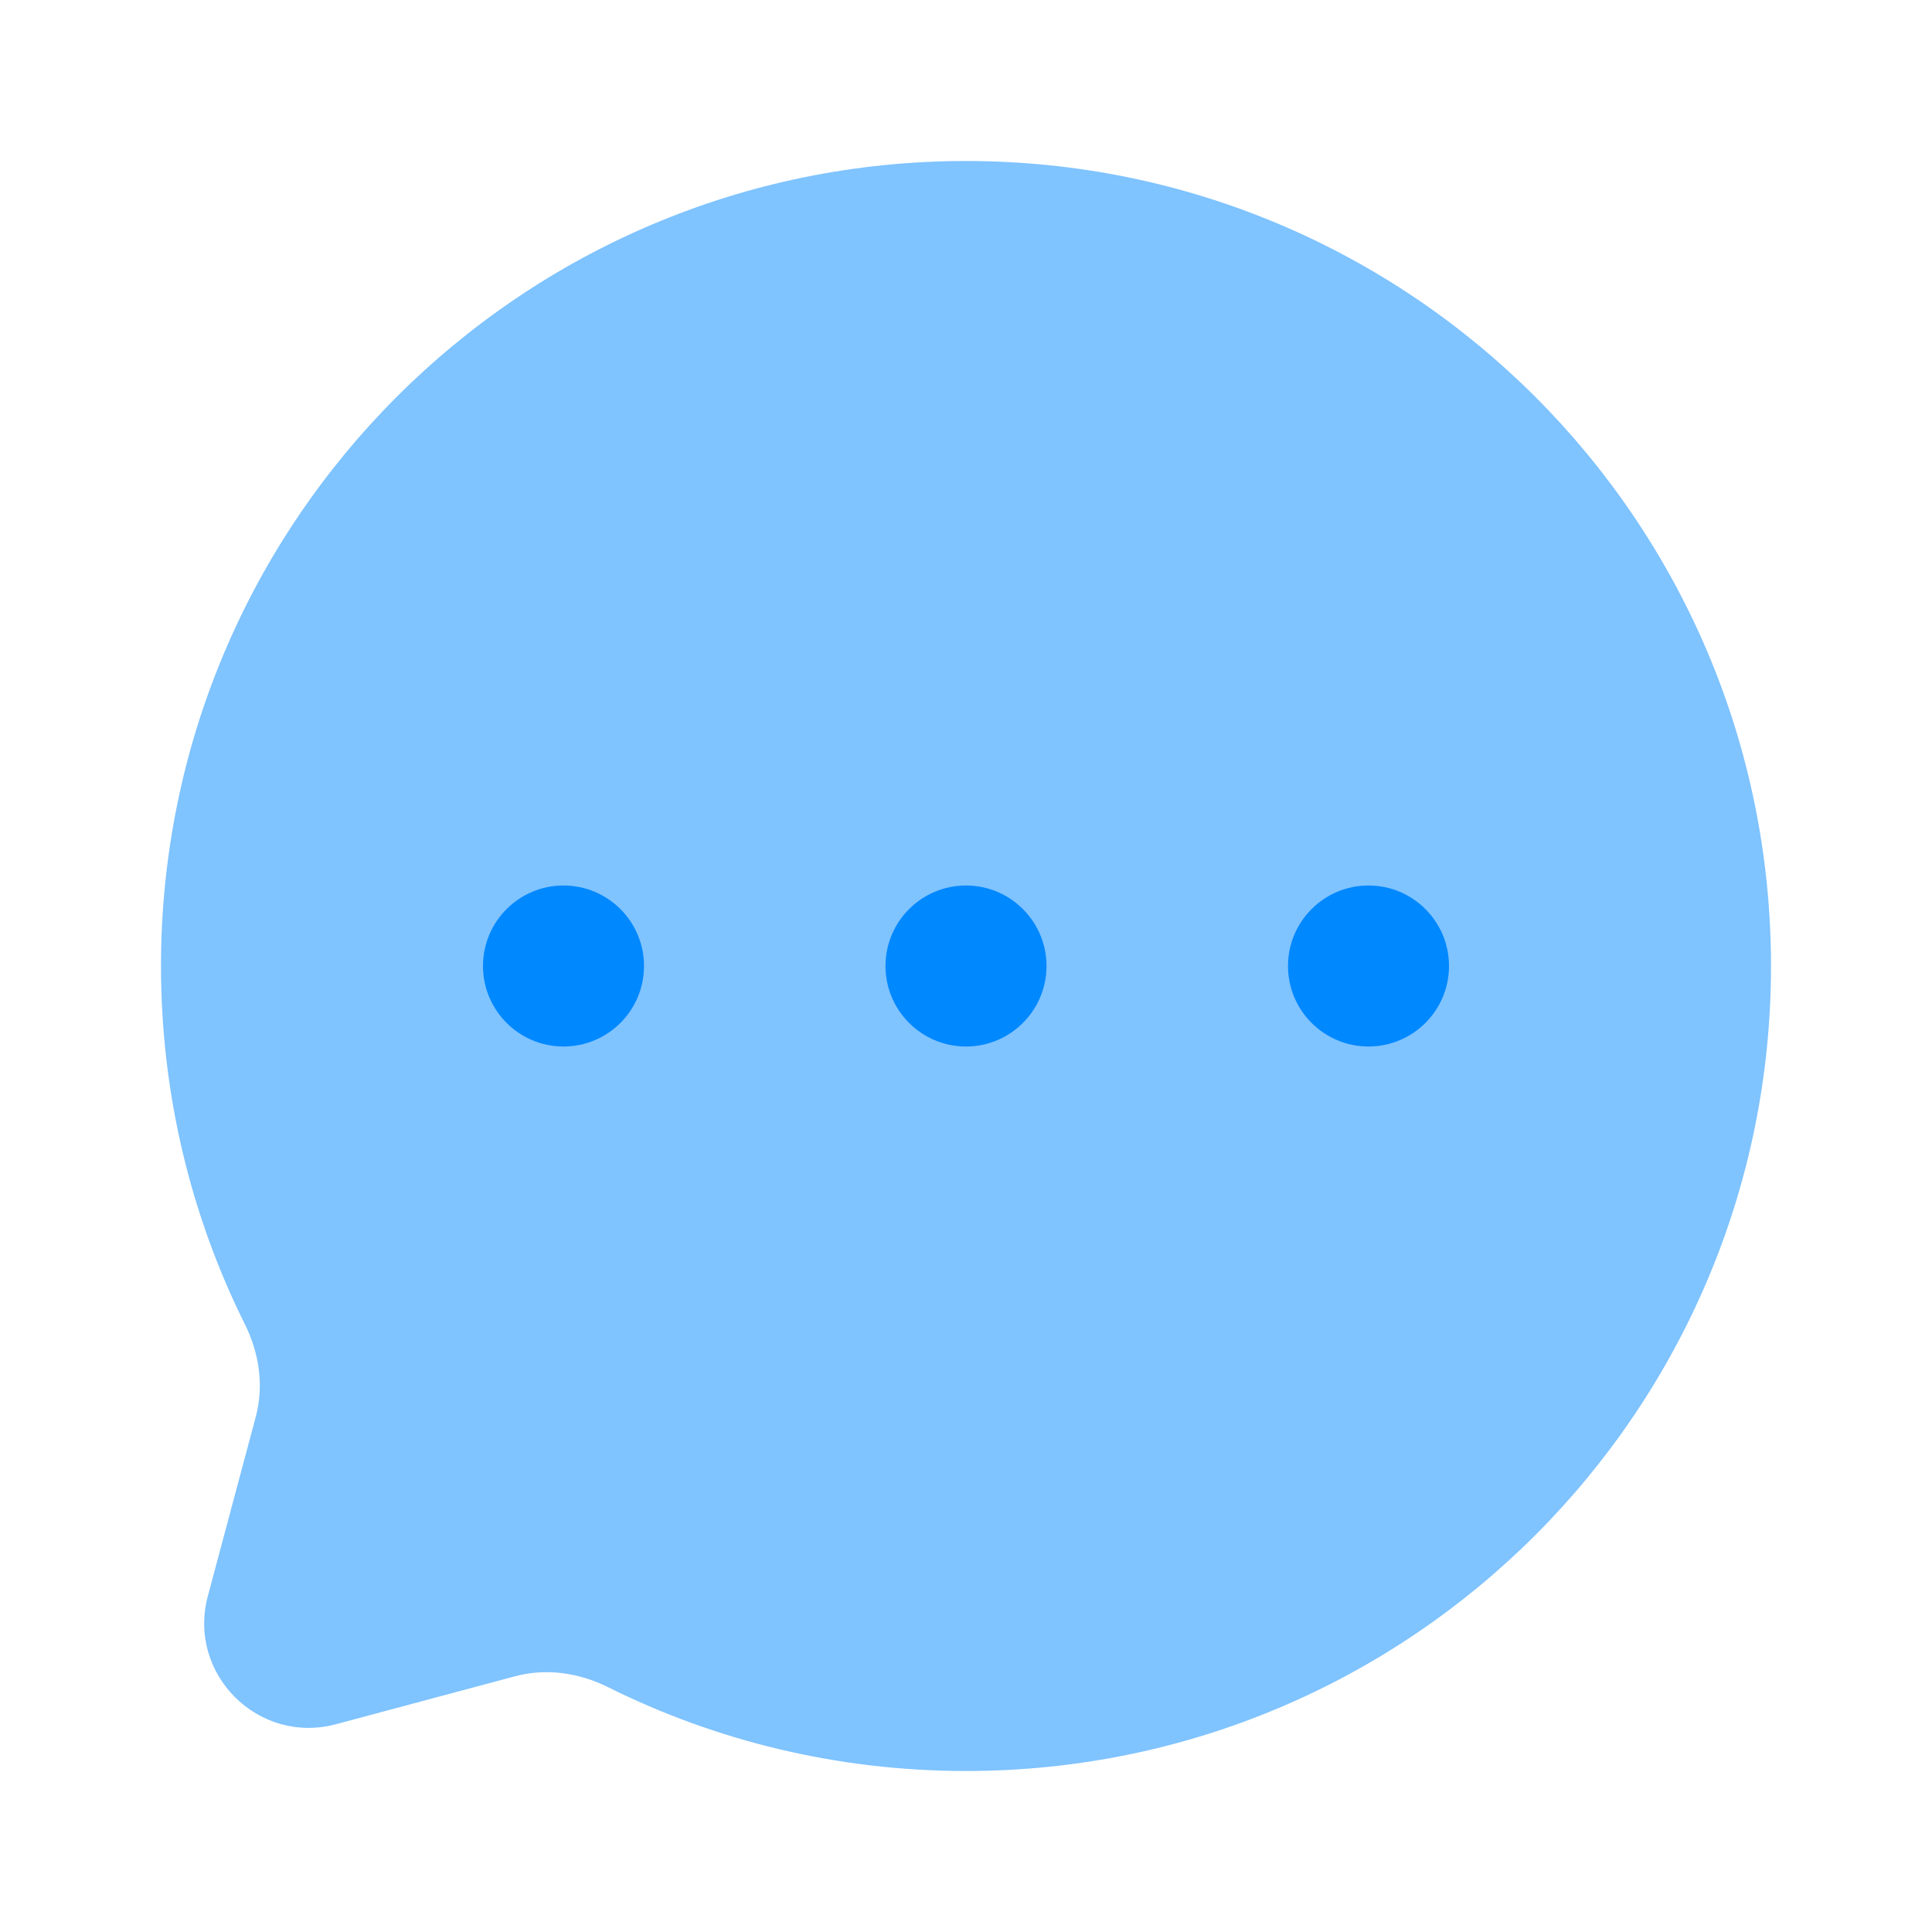
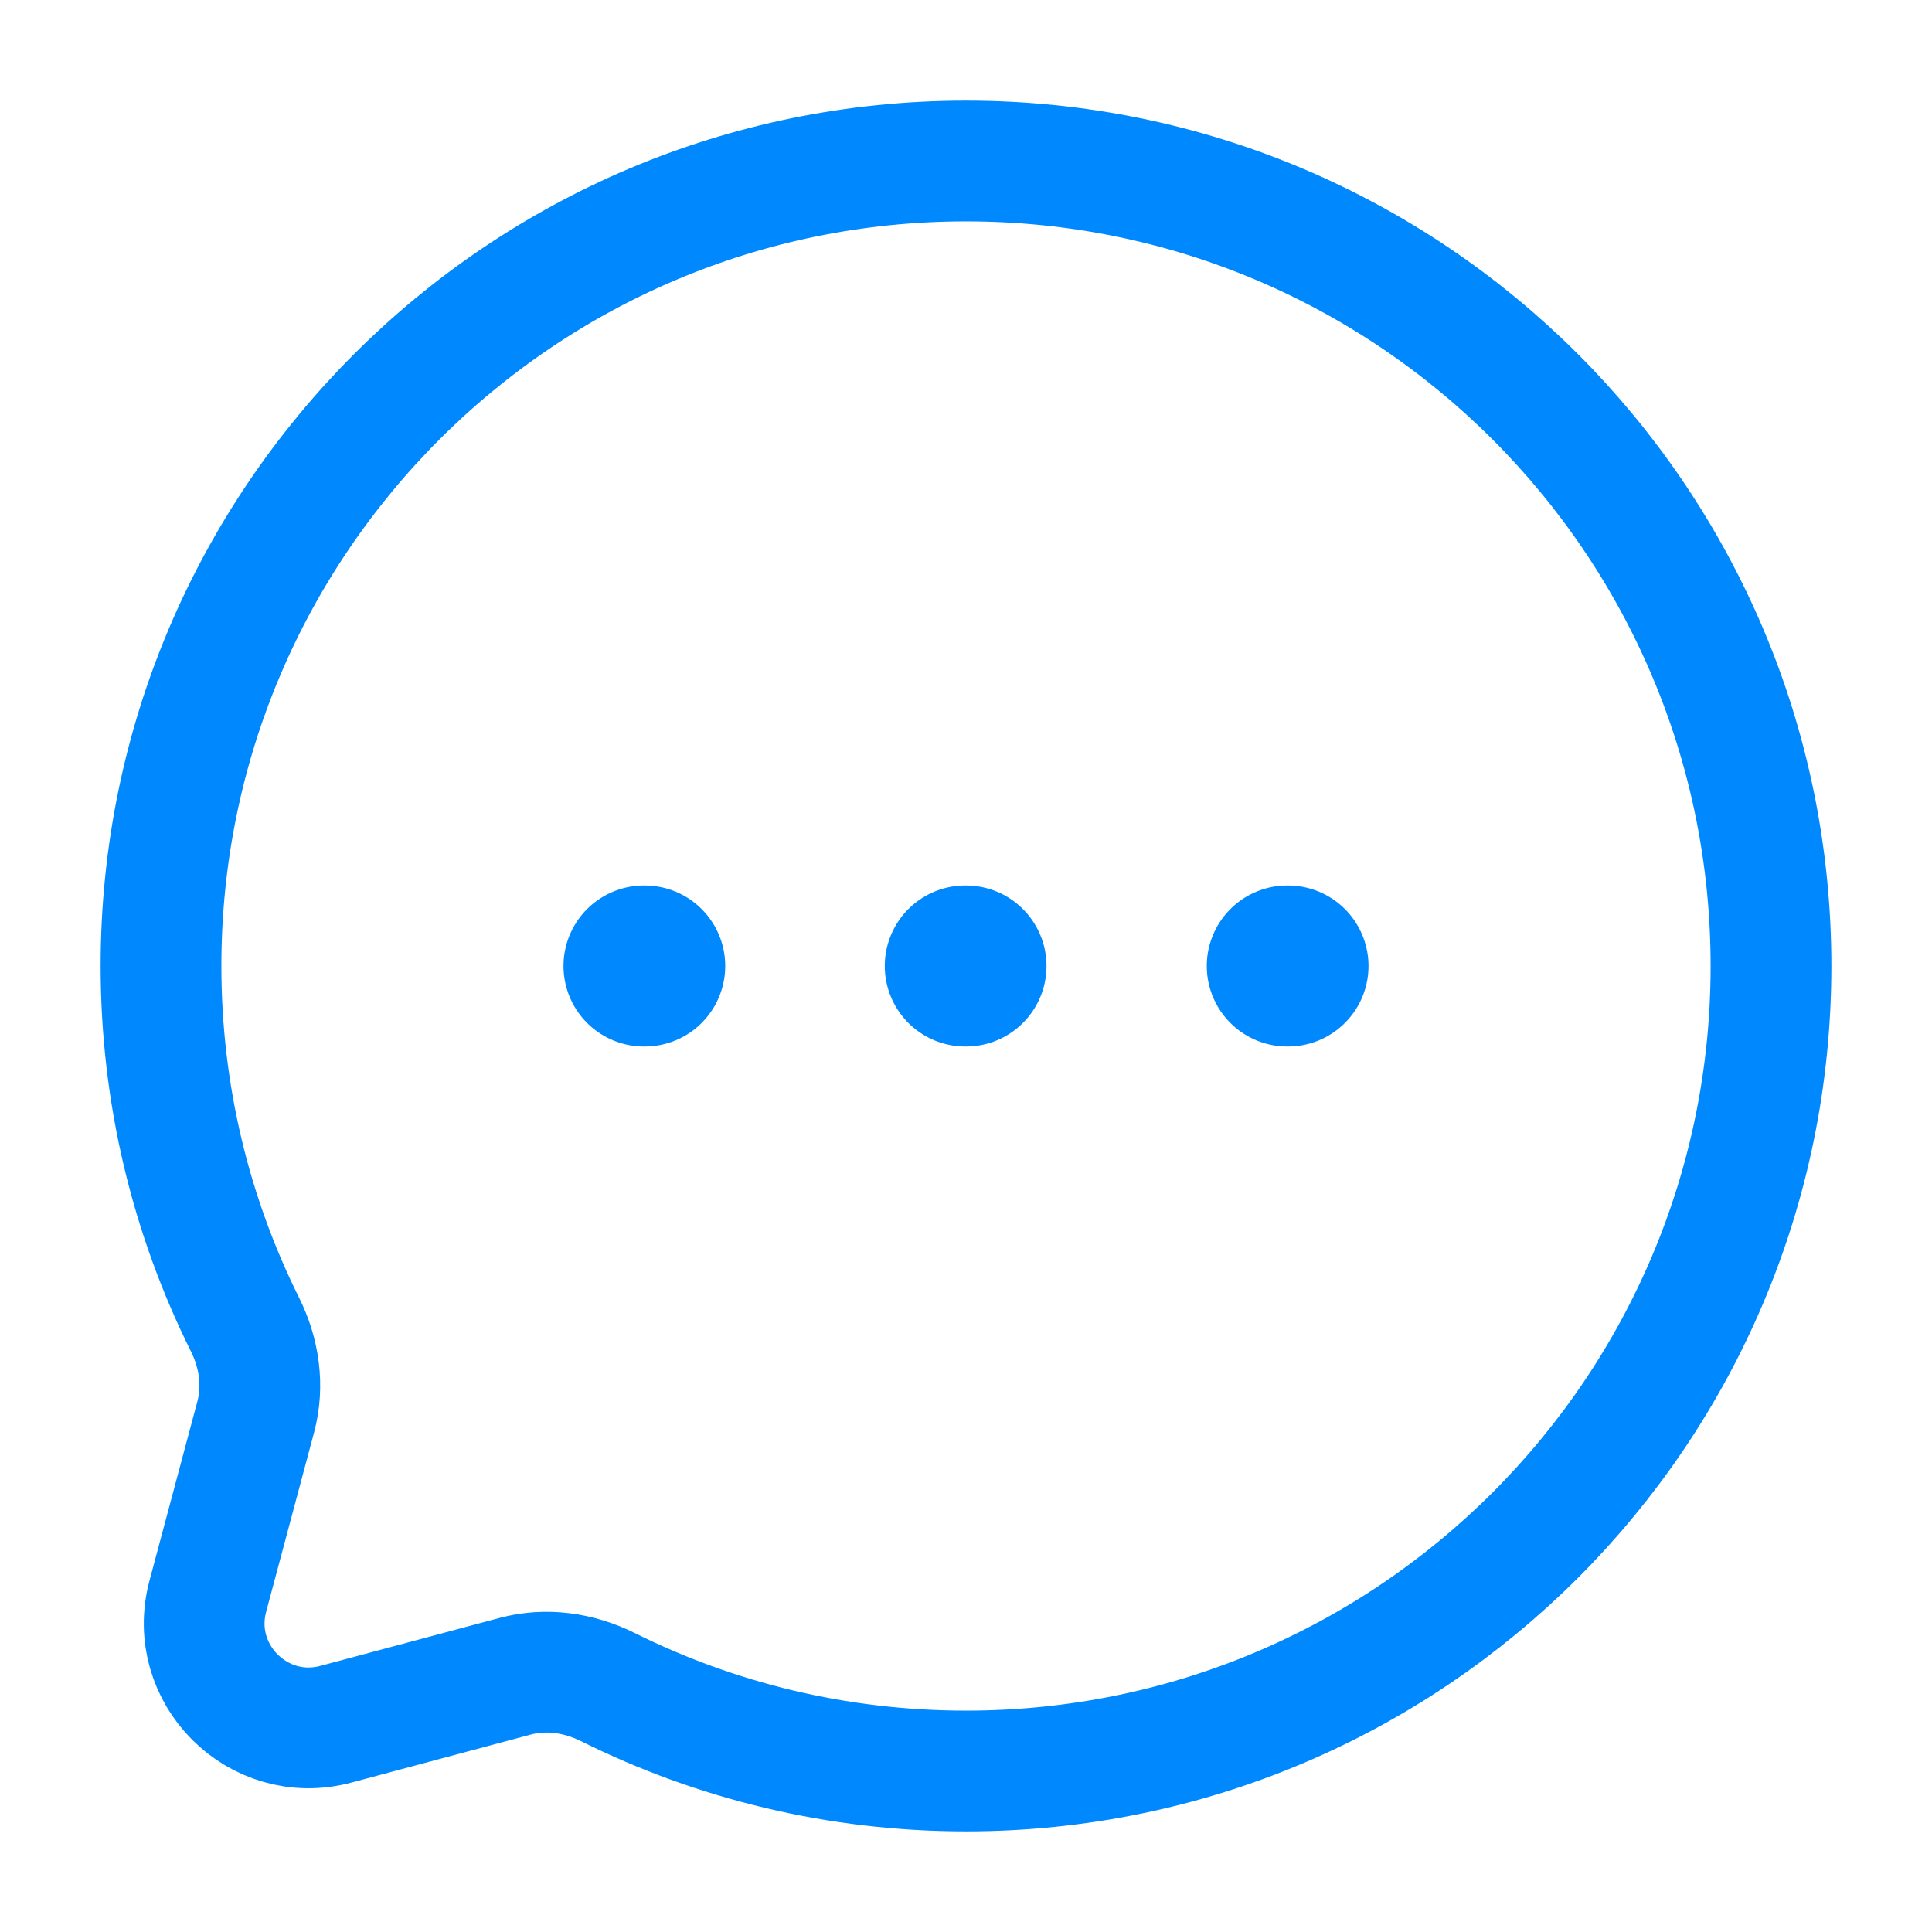
<svg xmlns="http://www.w3.org/2000/svg" width="24" height="24" viewBox="0 0 24 24" fill="none">
-   <path opacity="0.5" d="M12 22C17.523 22 22 17.523 22 12C22 6.477 17.523 2 12 2C6.477 2 2 6.477 2 12C2 13.6 2.376 15.112 3.043 16.453C3.221 16.809 3.28 17.216 3.177 17.601L2.582 19.827C2.323 20.793 3.207 21.677 4.173 21.419L6.399 20.823C6.784 20.72 7.191 20.779 7.548 20.956C8.888 21.624 10.4 22 12 22Z" fill="#0088FF" />
-   <path d="M11 12C11 12.552 11.448 13 12 13C12.552 13 13 12.552 13 12C13 11.448 12.552 11 12 11C11.448 11 11 11.448 11 12Z" fill="#0088FF" />
-   <path d="M6 12C6 12.552 6.448 13 7 13C7.552 13 8 12.552 8 12C8 11.448 7.552 11 7 11C6.448 11 6 11.448 6 12Z" fill="#0088FF" />
-   <path d="M16 12C16 12.552 16.448 13 17 13C17.552 13 18 12.552 18 12C18 11.448 17.552 11 17 11C16.448 11 16 11.448 16 12Z" fill="#0088FF" />
+   <path d="M8 12H8.009M11.991 12H12M15.991 12H16" stroke="#0088FF" stroke-width="2" stroke-linecap="round" stroke-linejoin="round" />
+   <path d="M12 22C17.523 22 22 17.523 22 12C22 6.477 17.523 2 12 2C6.477 2 2 6.477 2 12C2 13.6 2.376 15.112 3.043 16.453C3.221 16.809 3.28 17.216 3.177 17.601L2.582 19.827C2.323 20.793 3.207 21.677 4.173 21.419L6.399 20.823C6.784 20.72 7.191 20.779 7.548 20.956C8.888 21.624 10.4 22 12 22Z" stroke="#0088FF" stroke-width="1.5" />
</svg>
